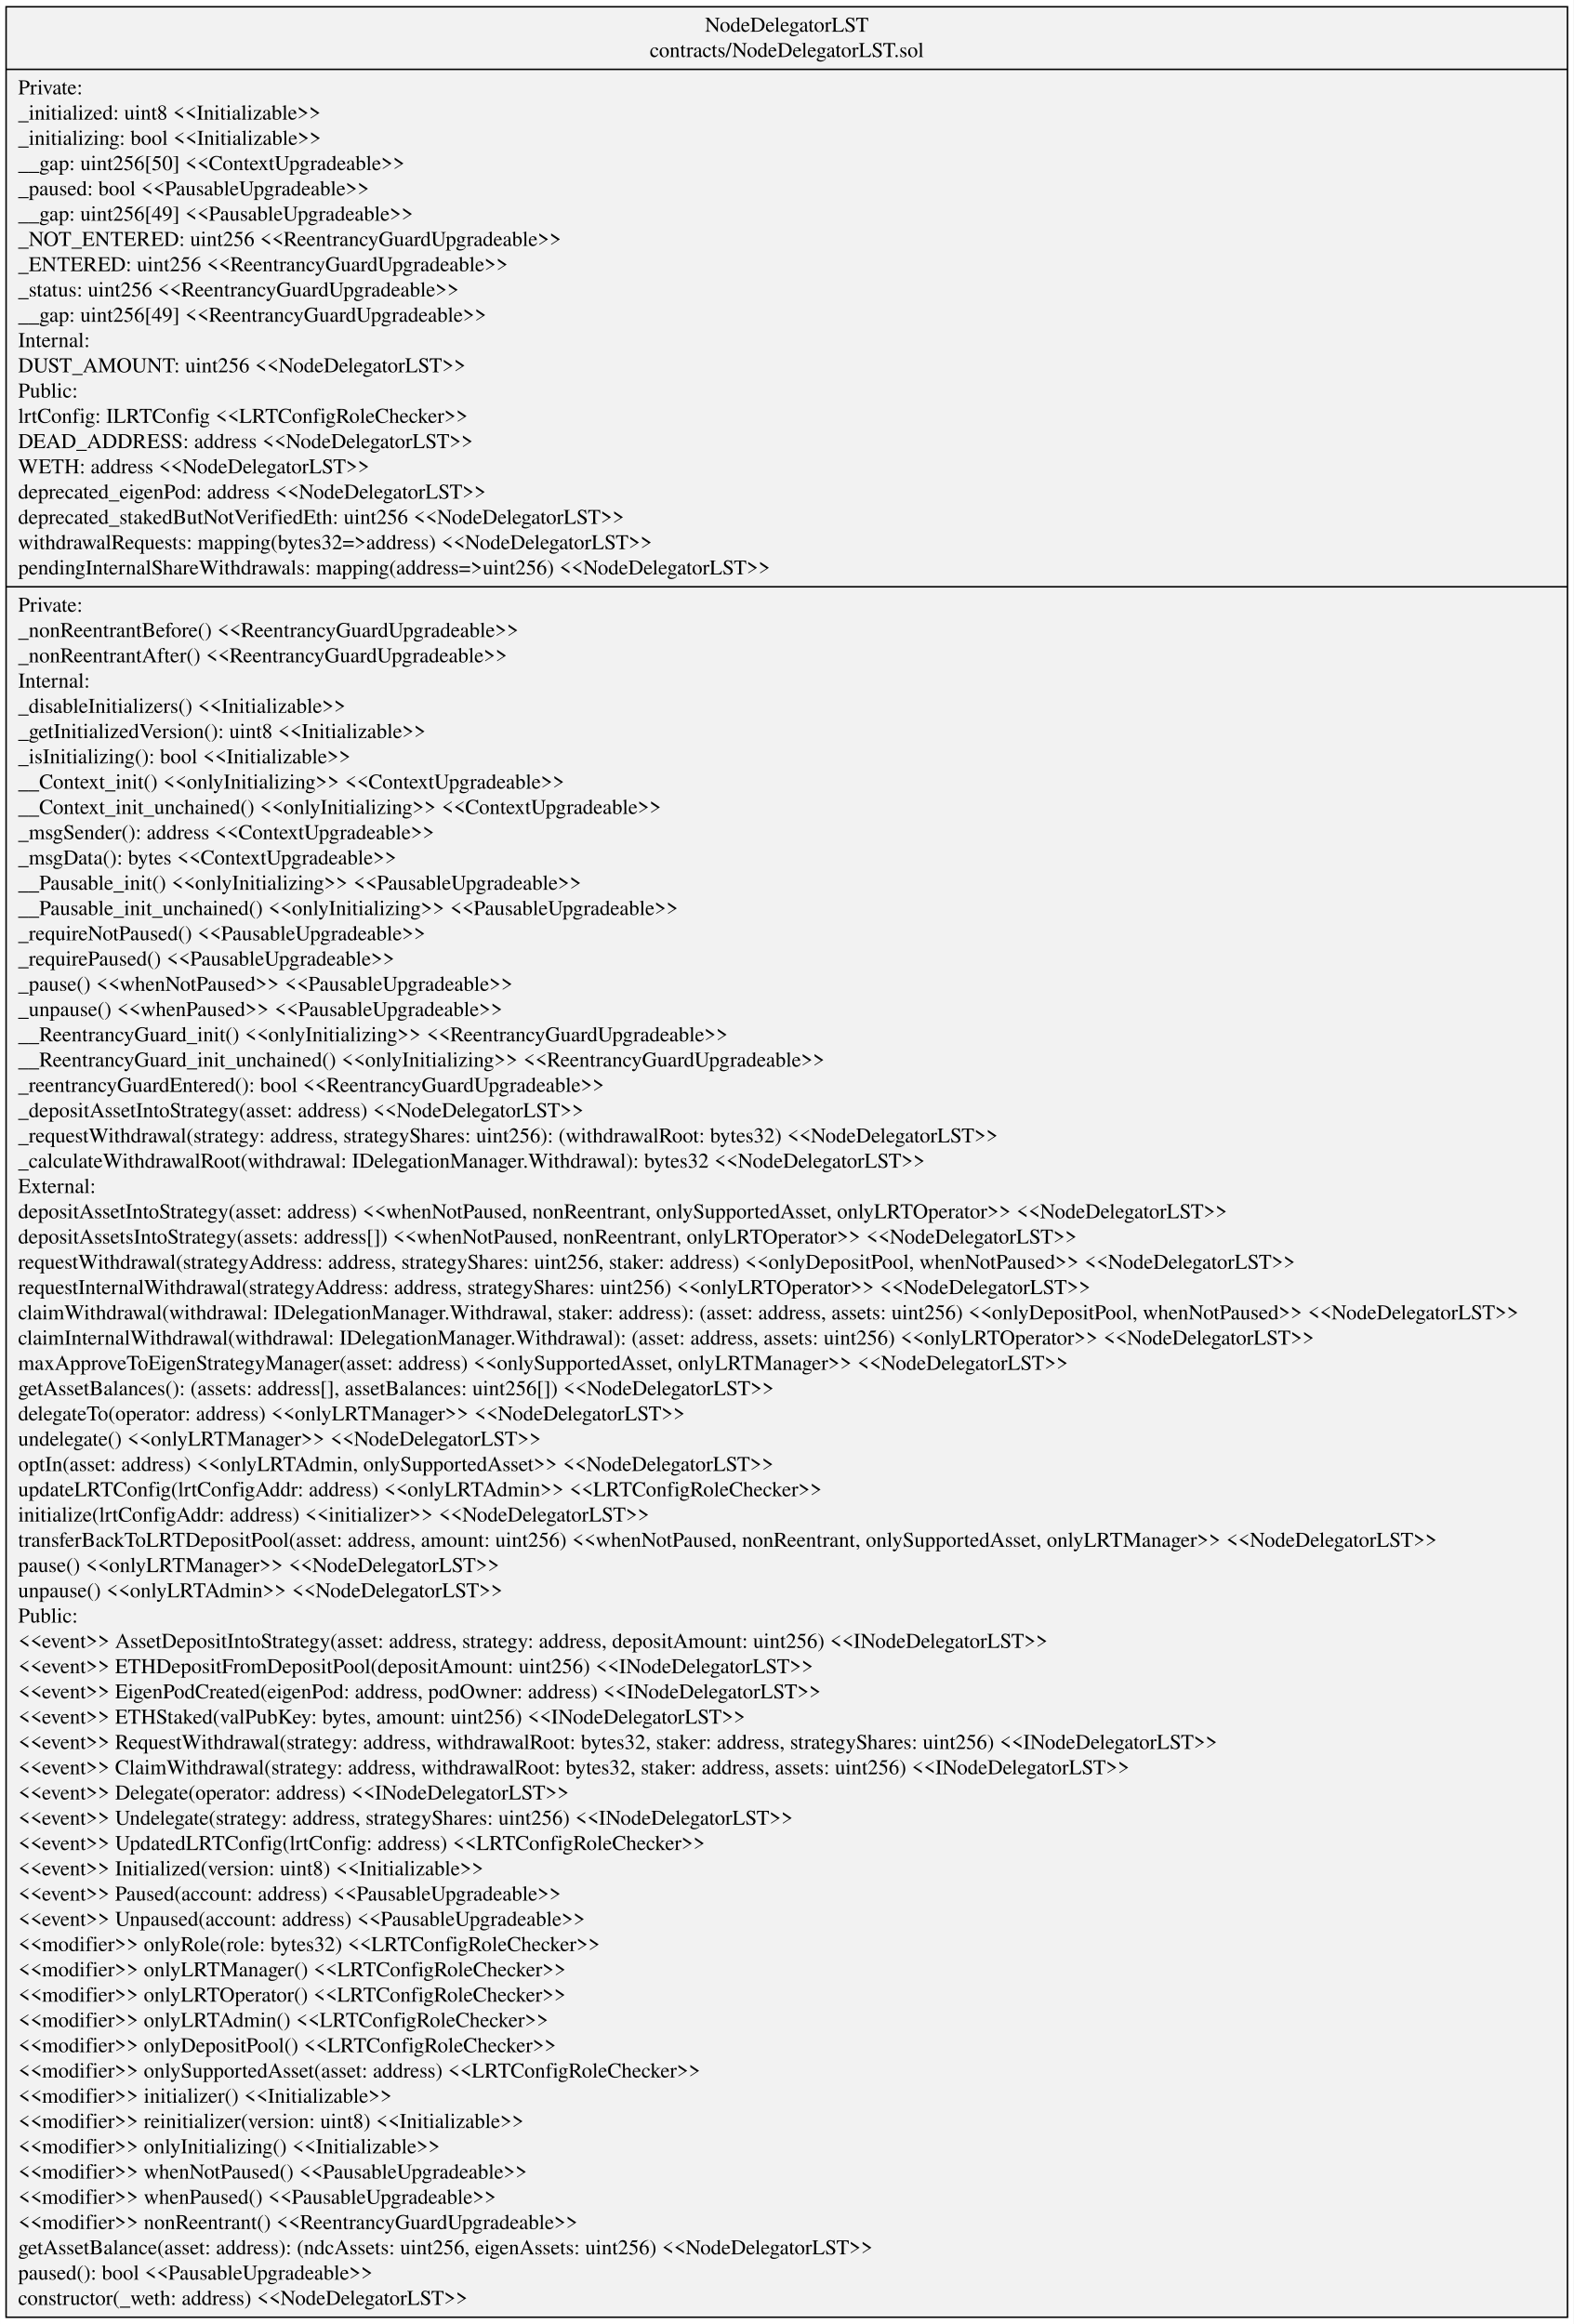
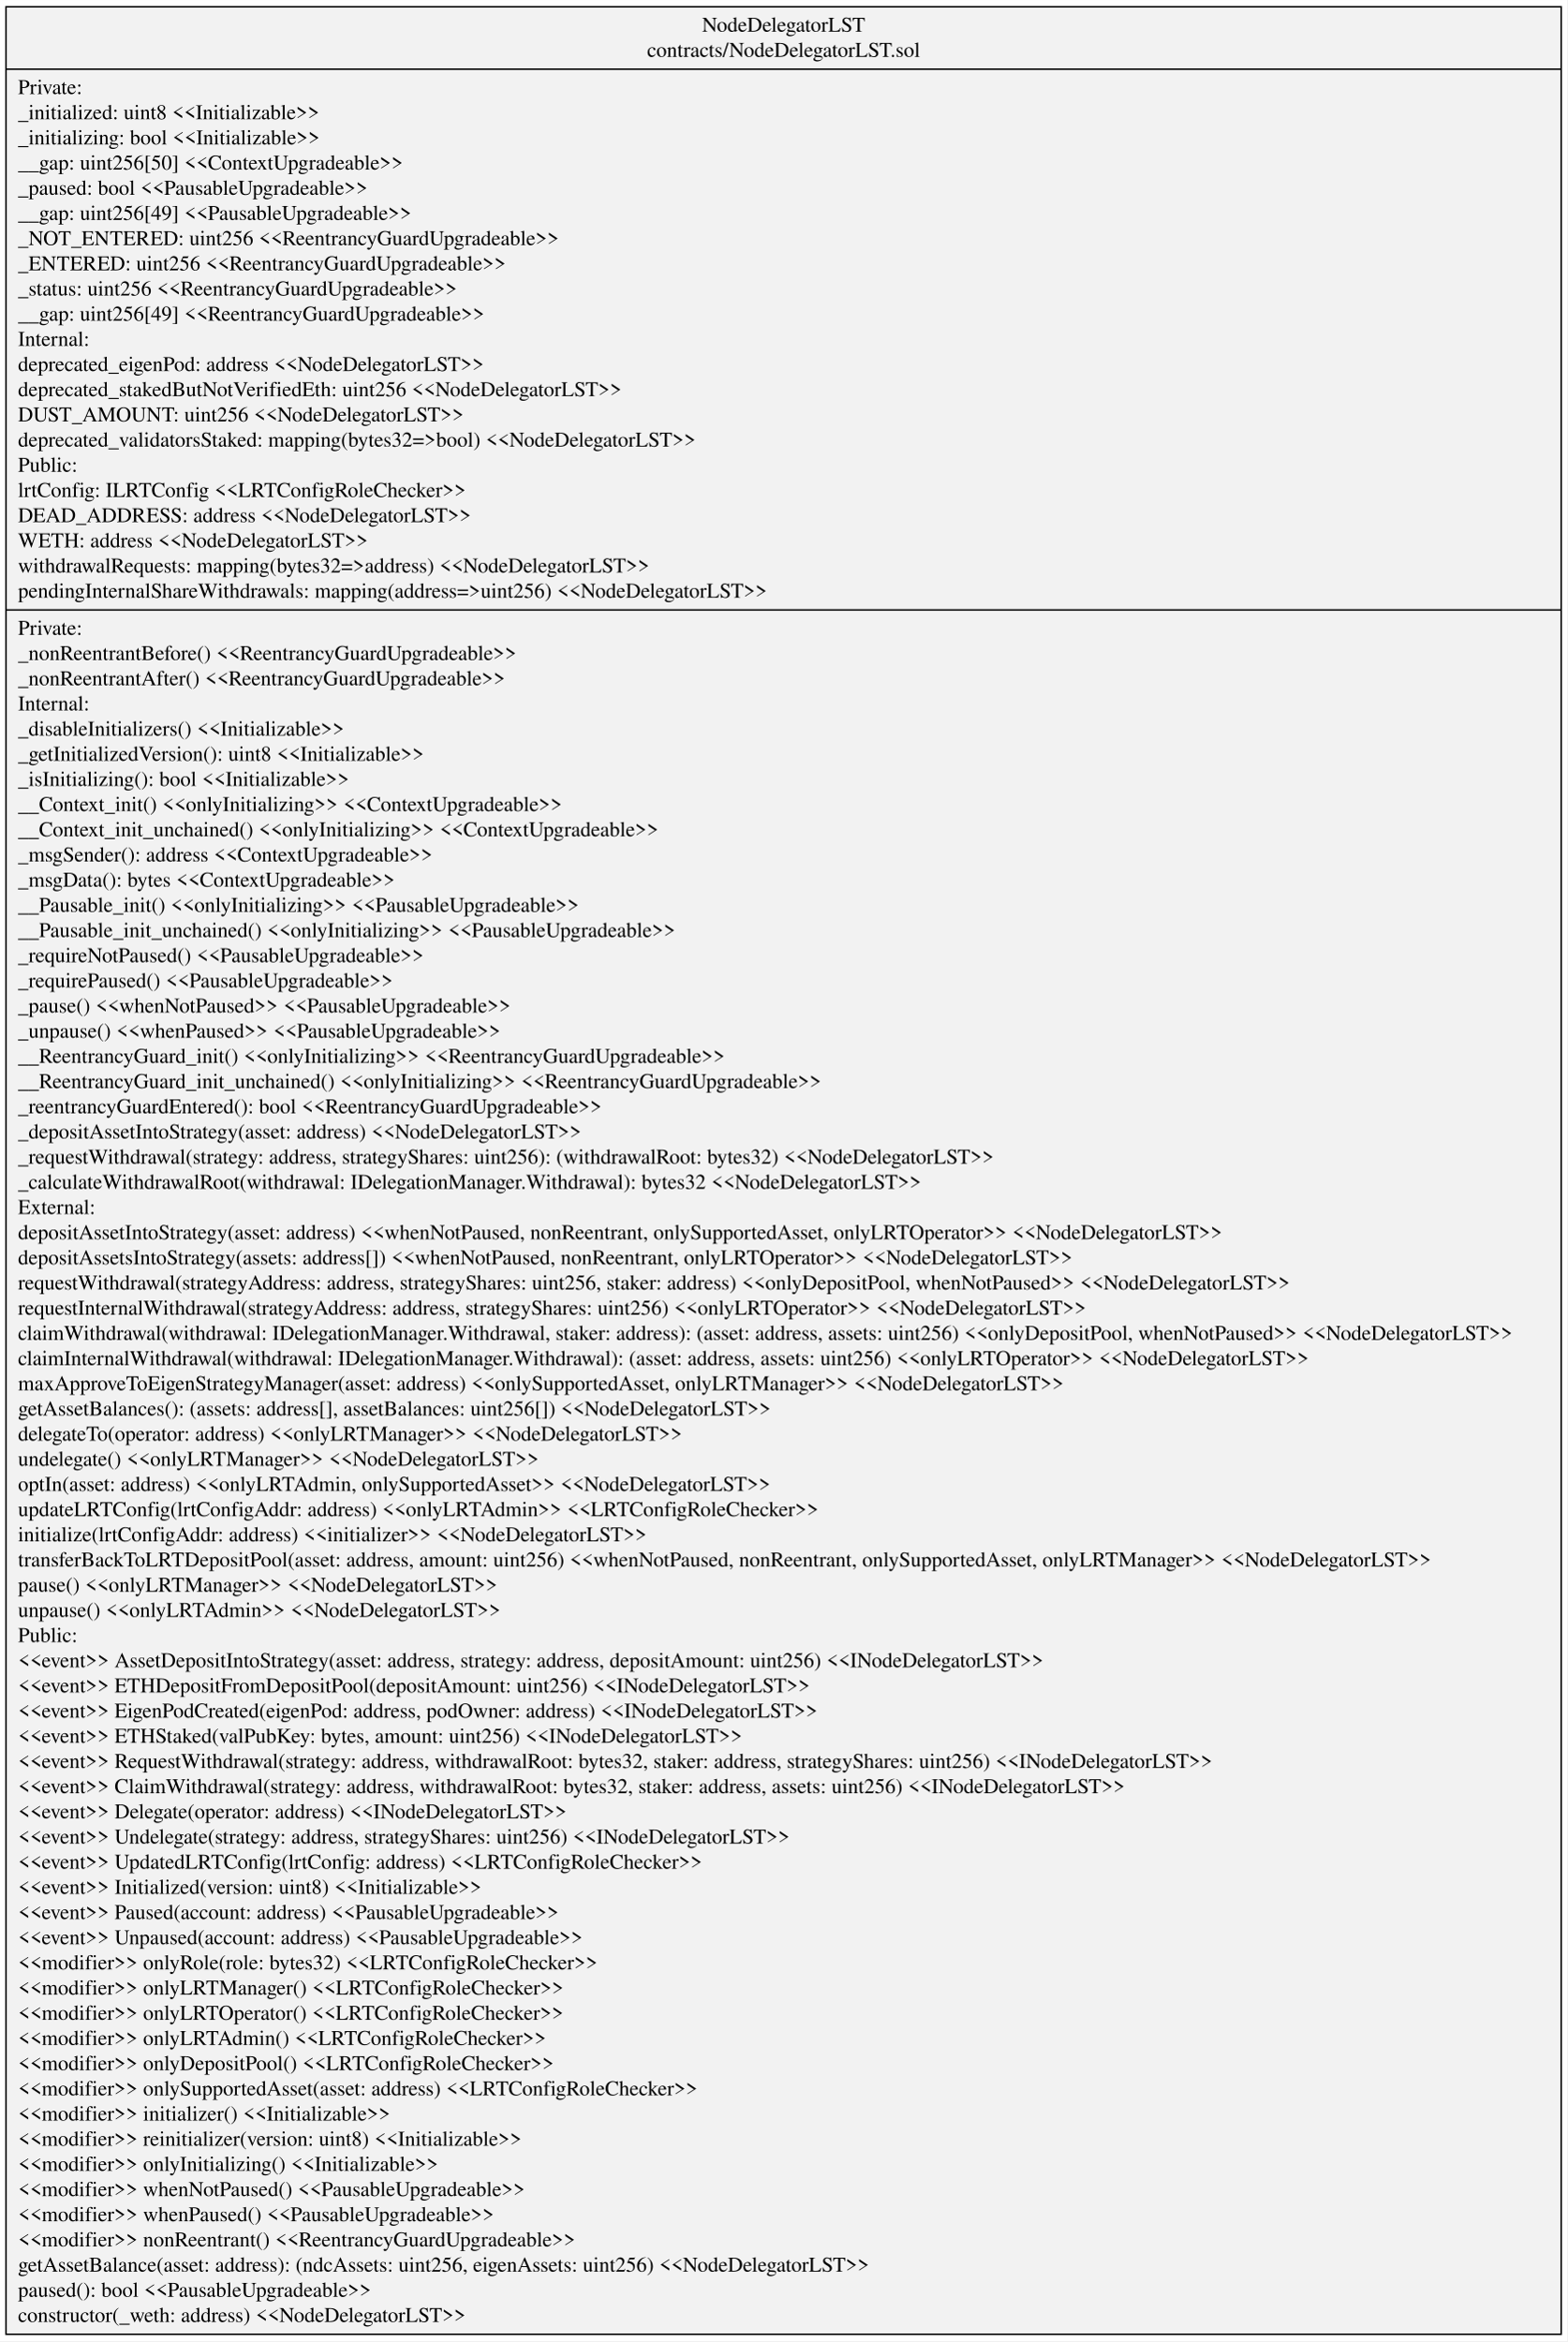
- <svg xmlns="http://www.w3.org/2000/svg" width="1046pt" height="1545pt" viewBox="0.00 0.00 1045.90 1545.00">
-   <g id="graph0" class="graph" transform="scale(1 1) rotate(0) translate(4 1541)">
-     <polygon fill="white" stroke="transparent" points="-4,4 -4,-1541 1041.9,-1541 1041.9,4 -4,4" />
+ <svg xmlns="http://www.w3.org/2000/svg" width="1046pt" height="1562pt" viewBox="0.00 0.00 1045.90 1561.80">
+   <g id="graph0" class="graph" transform="scale(1 1) rotate(0) translate(4 1557.8)">
+     <polygon fill="white" stroke="transparent" points="-4,4 -4,-1557.8 1041.9,-1557.8 1041.9,4 -4,4" />
    <g id="node1" class="node">
-       <polygon fill="#f2f2f2" stroke="black" points="0,-0.5 0,-1536.5 1037.9,-1536.5 1037.9,-0.5 0,-0.5" />
-       <text text-anchor="middle" x="518.95" y="-1519.9" font-family="Times,serif" font-size="14.00">NodeDelegatorLST</text>
-       <text text-anchor="middle" x="518.95" y="-1503.1" font-family="Times,serif" font-size="14.00">contracts/NodeDelegatorLST.sol</text>
-       <polyline fill="none" stroke="black" points="0,-1494.9 1037.9,-1494.9 " />
-       <text text-anchor="start" x="8" y="-1478.3" font-family="Times,serif" font-size="14.00">Private:</text>
-       <text text-anchor="start" x="8" y="-1461.5" font-family="Times,serif" font-size="14.00">   _initialized: uint8 &lt;&lt;Initializable&gt;&gt;</text>
-       <text text-anchor="start" x="8" y="-1444.7" font-family="Times,serif" font-size="14.00">   _initializing: bool &lt;&lt;Initializable&gt;&gt;</text>
-       <text text-anchor="start" x="8" y="-1427.9" font-family="Times,serif" font-size="14.00">   __gap: uint256[50] &lt;&lt;ContextUpgradeable&gt;&gt;</text>
-       <text text-anchor="start" x="8" y="-1411.1" font-family="Times,serif" font-size="14.00">   _paused: bool &lt;&lt;PausableUpgradeable&gt;&gt;</text>
-       <text text-anchor="start" x="8" y="-1394.3" font-family="Times,serif" font-size="14.00">   __gap: uint256[49] &lt;&lt;PausableUpgradeable&gt;&gt;</text>
-       <text text-anchor="start" x="8" y="-1377.5" font-family="Times,serif" font-size="14.00">   _NOT_ENTERED: uint256 &lt;&lt;ReentrancyGuardUpgradeable&gt;&gt;</text>
-       <text text-anchor="start" x="8" y="-1360.7" font-family="Times,serif" font-size="14.00">   _ENTERED: uint256 &lt;&lt;ReentrancyGuardUpgradeable&gt;&gt;</text>
-       <text text-anchor="start" x="8" y="-1343.9" font-family="Times,serif" font-size="14.00">   _status: uint256 &lt;&lt;ReentrancyGuardUpgradeable&gt;&gt;</text>
-       <text text-anchor="start" x="8" y="-1327.1" font-family="Times,serif" font-size="14.00">   __gap: uint256[49] &lt;&lt;ReentrancyGuardUpgradeable&gt;&gt;</text>
-       <text text-anchor="start" x="8" y="-1310.3" font-family="Times,serif" font-size="14.00">Internal:</text>
-       <text text-anchor="start" x="8" y="-1293.5" font-family="Times,serif" font-size="14.00">   DUST_AMOUNT: uint256 &lt;&lt;NodeDelegatorLST&gt;&gt;</text>
-       <text text-anchor="start" x="8" y="-1276.7" font-family="Times,serif" font-size="14.00">Public:</text>
-       <text text-anchor="start" x="8" y="-1259.9" font-family="Times,serif" font-size="14.00">   lrtConfig: ILRTConfig &lt;&lt;LRTConfigRoleChecker&gt;&gt;</text>
-       <text text-anchor="start" x="8" y="-1243.1" font-family="Times,serif" font-size="14.00">   DEAD_ADDRESS: address &lt;&lt;NodeDelegatorLST&gt;&gt;</text>
-       <text text-anchor="start" x="8" y="-1226.3" font-family="Times,serif" font-size="14.00">   WETH: address &lt;&lt;NodeDelegatorLST&gt;&gt;</text>
-       <text text-anchor="start" x="8" y="-1209.5" font-family="Times,serif" font-size="14.00">   deprecated_eigenPod: address &lt;&lt;NodeDelegatorLST&gt;&gt;</text>
-       <text text-anchor="start" x="8" y="-1192.7" font-family="Times,serif" font-size="14.00">   deprecated_stakedButNotVerifiedEth: uint256 &lt;&lt;NodeDelegatorLST&gt;&gt;</text>
+       <polygon fill="#f2f2f2" stroke="black" points="0,-0.5 0,-1553.3 1037.9,-1553.3 1037.9,-0.5 0,-0.5" />
+       <text text-anchor="middle" x="518.95" y="-1536.7" font-family="Times,serif" font-size="14.00">NodeDelegatorLST</text>
+       <text text-anchor="middle" x="518.95" y="-1519.9" font-family="Times,serif" font-size="14.00">contracts/NodeDelegatorLST.sol</text>
+       <polyline fill="none" stroke="black" points="0,-1511.7 1037.9,-1511.7 " />
+       <text text-anchor="start" x="8" y="-1495.1" font-family="Times,serif" font-size="14.00">Private:</text>
+       <text text-anchor="start" x="8" y="-1478.3" font-family="Times,serif" font-size="14.00">   _initialized: uint8 &lt;&lt;Initializable&gt;&gt;</text>
+       <text text-anchor="start" x="8" y="-1461.5" font-family="Times,serif" font-size="14.00">   _initializing: bool &lt;&lt;Initializable&gt;&gt;</text>
+       <text text-anchor="start" x="8" y="-1444.7" font-family="Times,serif" font-size="14.00">   __gap: uint256[50] &lt;&lt;ContextUpgradeable&gt;&gt;</text>
+       <text text-anchor="start" x="8" y="-1427.9" font-family="Times,serif" font-size="14.00">   _paused: bool &lt;&lt;PausableUpgradeable&gt;&gt;</text>
+       <text text-anchor="start" x="8" y="-1411.1" font-family="Times,serif" font-size="14.00">   __gap: uint256[49] &lt;&lt;PausableUpgradeable&gt;&gt;</text>
+       <text text-anchor="start" x="8" y="-1394.3" font-family="Times,serif" font-size="14.00">   _NOT_ENTERED: uint256 &lt;&lt;ReentrancyGuardUpgradeable&gt;&gt;</text>
+       <text text-anchor="start" x="8" y="-1377.5" font-family="Times,serif" font-size="14.00">   _ENTERED: uint256 &lt;&lt;ReentrancyGuardUpgradeable&gt;&gt;</text>
+       <text text-anchor="start" x="8" y="-1360.7" font-family="Times,serif" font-size="14.00">   _status: uint256 &lt;&lt;ReentrancyGuardUpgradeable&gt;&gt;</text>
+       <text text-anchor="start" x="8" y="-1343.9" font-family="Times,serif" font-size="14.00">   __gap: uint256[49] &lt;&lt;ReentrancyGuardUpgradeable&gt;&gt;</text>
+       <text text-anchor="start" x="8" y="-1327.1" font-family="Times,serif" font-size="14.00">Internal:</text>
+       <text text-anchor="start" x="8" y="-1310.3" font-family="Times,serif" font-size="14.00">   deprecated_eigenPod: address &lt;&lt;NodeDelegatorLST&gt;&gt;</text>
+       <text text-anchor="start" x="8" y="-1293.5" font-family="Times,serif" font-size="14.00">   deprecated_stakedButNotVerifiedEth: uint256 &lt;&lt;NodeDelegatorLST&gt;&gt;</text>
+       <text text-anchor="start" x="8" y="-1276.7" font-family="Times,serif" font-size="14.00">   DUST_AMOUNT: uint256 &lt;&lt;NodeDelegatorLST&gt;&gt;</text>
+       <text text-anchor="start" x="8" y="-1259.9" font-family="Times,serif" font-size="14.00">   deprecated_validatorsStaked: mapping(bytes32=&gt;bool) &lt;&lt;NodeDelegatorLST&gt;&gt;</text>
+       <text text-anchor="start" x="8" y="-1243.1" font-family="Times,serif" font-size="14.00">Public:</text>
+       <text text-anchor="start" x="8" y="-1226.3" font-family="Times,serif" font-size="14.00">   lrtConfig: ILRTConfig &lt;&lt;LRTConfigRoleChecker&gt;&gt;</text>
+       <text text-anchor="start" x="8" y="-1209.5" font-family="Times,serif" font-size="14.00">   DEAD_ADDRESS: address &lt;&lt;NodeDelegatorLST&gt;&gt;</text>
+       <text text-anchor="start" x="8" y="-1192.7" font-family="Times,serif" font-size="14.00">   WETH: address &lt;&lt;NodeDelegatorLST&gt;&gt;</text>
      <text text-anchor="start" x="8" y="-1175.9" font-family="Times,serif" font-size="14.00">   withdrawalRequests: mapping(bytes32=&gt;address) &lt;&lt;NodeDelegatorLST&gt;&gt;</text>
      <text text-anchor="start" x="8" y="-1159.1" font-family="Times,serif" font-size="14.00">   pendingInternalShareWithdrawals: mapping(address=&gt;uint256) &lt;&lt;NodeDelegatorLST&gt;&gt;</text>
      <polyline fill="none" stroke="black" points="0,-1150.9 1037.9,-1150.9 " />
      <text text-anchor="start" x="8" y="-1134.3" font-family="Times,serif" font-size="14.00">Private:</text>
      <text text-anchor="start" x="8" y="-1117.5" font-family="Times,serif" font-size="14.00">    _nonReentrantBefore() &lt;&lt;ReentrancyGuardUpgradeable&gt;&gt;</text>
      <text text-anchor="start" x="8" y="-1100.7" font-family="Times,serif" font-size="14.00">    _nonReentrantAfter() &lt;&lt;ReentrancyGuardUpgradeable&gt;&gt;</text>
      <text text-anchor="start" x="8" y="-1083.9" font-family="Times,serif" font-size="14.00">Internal:</text>
      <text text-anchor="start" x="8" y="-1067.1" font-family="Times,serif" font-size="14.00">    _disableInitializers() &lt;&lt;Initializable&gt;&gt;</text>
      <text text-anchor="start" x="8" y="-1050.3" font-family="Times,serif" font-size="14.00">    _getInitializedVersion(): uint8 &lt;&lt;Initializable&gt;&gt;</text>
      <text text-anchor="start" x="8" y="-1033.5" font-family="Times,serif" font-size="14.00">    _isInitializing(): bool &lt;&lt;Initializable&gt;&gt;</text>
      <text text-anchor="start" x="8" y="-1016.7" font-family="Times,serif" font-size="14.00">    __Context_init() &lt;&lt;onlyInitializing&gt;&gt; &lt;&lt;ContextUpgradeable&gt;&gt;</text>
      <text text-anchor="start" x="8" y="-999.9" font-family="Times,serif" font-size="14.00">    __Context_init_unchained() &lt;&lt;onlyInitializing&gt;&gt; &lt;&lt;ContextUpgradeable&gt;&gt;</text>
      <text text-anchor="start" x="8" y="-983.1" font-family="Times,serif" font-size="14.00">    _msgSender(): address &lt;&lt;ContextUpgradeable&gt;&gt;</text>
      <text text-anchor="start" x="8" y="-966.3" font-family="Times,serif" font-size="14.00">    _msgData(): bytes &lt;&lt;ContextUpgradeable&gt;&gt;</text>
      <text text-anchor="start" x="8" y="-949.5" font-family="Times,serif" font-size="14.00">    __Pausable_init() &lt;&lt;onlyInitializing&gt;&gt; &lt;&lt;PausableUpgradeable&gt;&gt;</text>
      <text text-anchor="start" x="8" y="-932.7" font-family="Times,serif" font-size="14.00">    __Pausable_init_unchained() &lt;&lt;onlyInitializing&gt;&gt; &lt;&lt;PausableUpgradeable&gt;&gt;</text>
      <text text-anchor="start" x="8" y="-915.9" font-family="Times,serif" font-size="14.00">    _requireNotPaused() &lt;&lt;PausableUpgradeable&gt;&gt;</text>
      <text text-anchor="start" x="8" y="-899.1" font-family="Times,serif" font-size="14.00">    _requirePaused() &lt;&lt;PausableUpgradeable&gt;&gt;</text>
      <text text-anchor="start" x="8" y="-882.3" font-family="Times,serif" font-size="14.00">    _pause() &lt;&lt;whenNotPaused&gt;&gt; &lt;&lt;PausableUpgradeable&gt;&gt;</text>
      <text text-anchor="start" x="8" y="-865.5" font-family="Times,serif" font-size="14.00">    _unpause() &lt;&lt;whenPaused&gt;&gt; &lt;&lt;PausableUpgradeable&gt;&gt;</text>
      <text text-anchor="start" x="8" y="-848.7" font-family="Times,serif" font-size="14.00">    __ReentrancyGuard_init() &lt;&lt;onlyInitializing&gt;&gt; &lt;&lt;ReentrancyGuardUpgradeable&gt;&gt;</text>
      <text text-anchor="start" x="8" y="-831.9" font-family="Times,serif" font-size="14.00">    __ReentrancyGuard_init_unchained() &lt;&lt;onlyInitializing&gt;&gt; &lt;&lt;ReentrancyGuardUpgradeable&gt;&gt;</text>
      <text text-anchor="start" x="8" y="-815.1" font-family="Times,serif" font-size="14.00">    _reentrancyGuardEntered(): bool &lt;&lt;ReentrancyGuardUpgradeable&gt;&gt;</text>
      <text text-anchor="start" x="8" y="-798.3" font-family="Times,serif" font-size="14.00">    _depositAssetIntoStrategy(asset: address) &lt;&lt;NodeDelegatorLST&gt;&gt;</text>
      <text text-anchor="start" x="8" y="-781.5" font-family="Times,serif" font-size="14.00">    _requestWithdrawal(strategy: address, strategyShares: uint256): (withdrawalRoot: bytes32) &lt;&lt;NodeDelegatorLST&gt;&gt;</text>
      <text text-anchor="start" x="8" y="-764.7" font-family="Times,serif" font-size="14.00">    _calculateWithdrawalRoot(withdrawal: IDelegationManager.Withdrawal): bytes32 &lt;&lt;NodeDelegatorLST&gt;&gt;</text>
      <text text-anchor="start" x="8" y="-747.9" font-family="Times,serif" font-size="14.00">External:</text>
      <text text-anchor="start" x="8" y="-731.1" font-family="Times,serif" font-size="14.00">    depositAssetIntoStrategy(asset: address) &lt;&lt;whenNotPaused, nonReentrant, onlySupportedAsset, onlyLRTOperator&gt;&gt; &lt;&lt;NodeDelegatorLST&gt;&gt;</text>
      <text text-anchor="start" x="8" y="-714.3" font-family="Times,serif" font-size="14.00">    depositAssetsIntoStrategy(assets: address[]) &lt;&lt;whenNotPaused, nonReentrant, onlyLRTOperator&gt;&gt; &lt;&lt;NodeDelegatorLST&gt;&gt;</text>
      <text text-anchor="start" x="8" y="-697.5" font-family="Times,serif" font-size="14.00">    requestWithdrawal(strategyAddress: address, strategyShares: uint256, staker: address) &lt;&lt;onlyDepositPool, whenNotPaused&gt;&gt; &lt;&lt;NodeDelegatorLST&gt;&gt;</text>
      <text text-anchor="start" x="8" y="-680.7" font-family="Times,serif" font-size="14.00">    requestInternalWithdrawal(strategyAddress: address, strategyShares: uint256) &lt;&lt;onlyLRTOperator&gt;&gt; &lt;&lt;NodeDelegatorLST&gt;&gt;</text>
      <text text-anchor="start" x="8" y="-663.9" font-family="Times,serif" font-size="14.00">    claimWithdrawal(withdrawal: IDelegationManager.Withdrawal, staker: address): (asset: address, assets: uint256) &lt;&lt;onlyDepositPool, whenNotPaused&gt;&gt; &lt;&lt;NodeDelegatorLST&gt;&gt;</text>
      <text text-anchor="start" x="8" y="-647.1" font-family="Times,serif" font-size="14.00">    claimInternalWithdrawal(withdrawal: IDelegationManager.Withdrawal): (asset: address, assets: uint256) &lt;&lt;onlyLRTOperator&gt;&gt; &lt;&lt;NodeDelegatorLST&gt;&gt;</text>
      <text text-anchor="start" x="8" y="-630.3" font-family="Times,serif" font-size="14.00">    maxApproveToEigenStrategyManager(asset: address) &lt;&lt;onlySupportedAsset, onlyLRTManager&gt;&gt; &lt;&lt;NodeDelegatorLST&gt;&gt;</text>
      <text text-anchor="start" x="8" y="-613.5" font-family="Times,serif" font-size="14.00">    getAssetBalances(): (assets: address[], assetBalances: uint256[]) &lt;&lt;NodeDelegatorLST&gt;&gt;</text>
      <text text-anchor="start" x="8" y="-596.7" font-family="Times,serif" font-size="14.00">    delegateTo(operator: address) &lt;&lt;onlyLRTManager&gt;&gt; &lt;&lt;NodeDelegatorLST&gt;&gt;</text>
      <text text-anchor="start" x="8" y="-579.9" font-family="Times,serif" font-size="14.00">    undelegate() &lt;&lt;onlyLRTManager&gt;&gt; &lt;&lt;NodeDelegatorLST&gt;&gt;</text>
      <text text-anchor="start" x="8" y="-563.1" font-family="Times,serif" font-size="14.00">    optIn(asset: address) &lt;&lt;onlyLRTAdmin, onlySupportedAsset&gt;&gt; &lt;&lt;NodeDelegatorLST&gt;&gt;</text>
      <text text-anchor="start" x="8" y="-546.3" font-family="Times,serif" font-size="14.00">    updateLRTConfig(lrtConfigAddr: address) &lt;&lt;onlyLRTAdmin&gt;&gt; &lt;&lt;LRTConfigRoleChecker&gt;&gt;</text>
      <text text-anchor="start" x="8" y="-529.5" font-family="Times,serif" font-size="14.00">    initialize(lrtConfigAddr: address) &lt;&lt;initializer&gt;&gt; &lt;&lt;NodeDelegatorLST&gt;&gt;</text>
      <text text-anchor="start" x="8" y="-512.7" font-family="Times,serif" font-size="14.00">    transferBackToLRTDepositPool(asset: address, amount: uint256) &lt;&lt;whenNotPaused, nonReentrant, onlySupportedAsset, onlyLRTManager&gt;&gt; &lt;&lt;NodeDelegatorLST&gt;&gt;</text>
      <text text-anchor="start" x="8" y="-495.9" font-family="Times,serif" font-size="14.00">    pause() &lt;&lt;onlyLRTManager&gt;&gt; &lt;&lt;NodeDelegatorLST&gt;&gt;</text>
      <text text-anchor="start" x="8" y="-479.1" font-family="Times,serif" font-size="14.00">    unpause() &lt;&lt;onlyLRTAdmin&gt;&gt; &lt;&lt;NodeDelegatorLST&gt;&gt;</text>
      <text text-anchor="start" x="8" y="-462.3" font-family="Times,serif" font-size="14.00">Public:</text>
      <text text-anchor="start" x="8" y="-445.5" font-family="Times,serif" font-size="14.00">    &lt;&lt;event&gt;&gt; AssetDepositIntoStrategy(asset: address, strategy: address, depositAmount: uint256) &lt;&lt;INodeDelegatorLST&gt;&gt;</text>
      <text text-anchor="start" x="8" y="-428.7" font-family="Times,serif" font-size="14.00">    &lt;&lt;event&gt;&gt; ETHDepositFromDepositPool(depositAmount: uint256) &lt;&lt;INodeDelegatorLST&gt;&gt;</text>
      <text text-anchor="start" x="8" y="-411.9" font-family="Times,serif" font-size="14.00">    &lt;&lt;event&gt;&gt; EigenPodCreated(eigenPod: address, podOwner: address) &lt;&lt;INodeDelegatorLST&gt;&gt;</text>
      <text text-anchor="start" x="8" y="-395.1" font-family="Times,serif" font-size="14.00">    &lt;&lt;event&gt;&gt; ETHStaked(valPubKey: bytes, amount: uint256) &lt;&lt;INodeDelegatorLST&gt;&gt;</text>
      <text text-anchor="start" x="8" y="-378.3" font-family="Times,serif" font-size="14.00">    &lt;&lt;event&gt;&gt; RequestWithdrawal(strategy: address, withdrawalRoot: bytes32, staker: address, strategyShares: uint256) &lt;&lt;INodeDelegatorLST&gt;&gt;</text>
      <text text-anchor="start" x="8" y="-361.5" font-family="Times,serif" font-size="14.00">    &lt;&lt;event&gt;&gt; ClaimWithdrawal(strategy: address, withdrawalRoot: bytes32, staker: address, assets: uint256) &lt;&lt;INodeDelegatorLST&gt;&gt;</text>
      <text text-anchor="start" x="8" y="-344.7" font-family="Times,serif" font-size="14.00">    &lt;&lt;event&gt;&gt; Delegate(operator: address) &lt;&lt;INodeDelegatorLST&gt;&gt;</text>
      <text text-anchor="start" x="8" y="-327.9" font-family="Times,serif" font-size="14.00">    &lt;&lt;event&gt;&gt; Undelegate(strategy: address, strategyShares: uint256) &lt;&lt;INodeDelegatorLST&gt;&gt;</text>
      <text text-anchor="start" x="8" y="-311.1" font-family="Times,serif" font-size="14.00">    &lt;&lt;event&gt;&gt; UpdatedLRTConfig(lrtConfig: address) &lt;&lt;LRTConfigRoleChecker&gt;&gt;</text>
      <text text-anchor="start" x="8" y="-294.3" font-family="Times,serif" font-size="14.00">    &lt;&lt;event&gt;&gt; Initialized(version: uint8) &lt;&lt;Initializable&gt;&gt;</text>
      <text text-anchor="start" x="8" y="-277.5" font-family="Times,serif" font-size="14.00">    &lt;&lt;event&gt;&gt; Paused(account: address) &lt;&lt;PausableUpgradeable&gt;&gt;</text>
      <text text-anchor="start" x="8" y="-260.7" font-family="Times,serif" font-size="14.00">    &lt;&lt;event&gt;&gt; Unpaused(account: address) &lt;&lt;PausableUpgradeable&gt;&gt;</text>
      <text text-anchor="start" x="8" y="-243.9" font-family="Times,serif" font-size="14.00">    &lt;&lt;modifier&gt;&gt; onlyRole(role: bytes32) &lt;&lt;LRTConfigRoleChecker&gt;&gt;</text>
      <text text-anchor="start" x="8" y="-227.1" font-family="Times,serif" font-size="14.00">    &lt;&lt;modifier&gt;&gt; onlyLRTManager() &lt;&lt;LRTConfigRoleChecker&gt;&gt;</text>
      <text text-anchor="start" x="8" y="-210.3" font-family="Times,serif" font-size="14.00">    &lt;&lt;modifier&gt;&gt; onlyLRTOperator() &lt;&lt;LRTConfigRoleChecker&gt;&gt;</text>
      <text text-anchor="start" x="8" y="-193.5" font-family="Times,serif" font-size="14.00">    &lt;&lt;modifier&gt;&gt; onlyLRTAdmin() &lt;&lt;LRTConfigRoleChecker&gt;&gt;</text>
      <text text-anchor="start" x="8" y="-176.7" font-family="Times,serif" font-size="14.00">    &lt;&lt;modifier&gt;&gt; onlyDepositPool() &lt;&lt;LRTConfigRoleChecker&gt;&gt;</text>
      <text text-anchor="start" x="8" y="-159.9" font-family="Times,serif" font-size="14.00">    &lt;&lt;modifier&gt;&gt; onlySupportedAsset(asset: address) &lt;&lt;LRTConfigRoleChecker&gt;&gt;</text>
      <text text-anchor="start" x="8" y="-143.1" font-family="Times,serif" font-size="14.00">    &lt;&lt;modifier&gt;&gt; initializer() &lt;&lt;Initializable&gt;&gt;</text>
      <text text-anchor="start" x="8" y="-126.3" font-family="Times,serif" font-size="14.00">    &lt;&lt;modifier&gt;&gt; reinitializer(version: uint8) &lt;&lt;Initializable&gt;&gt;</text>
      <text text-anchor="start" x="8" y="-109.5" font-family="Times,serif" font-size="14.00">    &lt;&lt;modifier&gt;&gt; onlyInitializing() &lt;&lt;Initializable&gt;&gt;</text>
      <text text-anchor="start" x="8" y="-92.7" font-family="Times,serif" font-size="14.00">    &lt;&lt;modifier&gt;&gt; whenNotPaused() &lt;&lt;PausableUpgradeable&gt;&gt;</text>
      <text text-anchor="start" x="8" y="-75.9" font-family="Times,serif" font-size="14.00">    &lt;&lt;modifier&gt;&gt; whenPaused() &lt;&lt;PausableUpgradeable&gt;&gt;</text>
      <text text-anchor="start" x="8" y="-59.1" font-family="Times,serif" font-size="14.00">    &lt;&lt;modifier&gt;&gt; nonReentrant() &lt;&lt;ReentrancyGuardUpgradeable&gt;&gt;</text>
      <text text-anchor="start" x="8" y="-42.3" font-family="Times,serif" font-size="14.00">    getAssetBalance(asset: address): (ndcAssets: uint256, eigenAssets: uint256) &lt;&lt;NodeDelegatorLST&gt;&gt;</text>
      <text text-anchor="start" x="8" y="-25.5" font-family="Times,serif" font-size="14.00">    paused(): bool &lt;&lt;PausableUpgradeable&gt;&gt;</text>
      <text text-anchor="start" x="8" y="-8.7" font-family="Times,serif" font-size="14.00">    constructor(_weth: address) &lt;&lt;NodeDelegatorLST&gt;&gt;</text>
    </g>
  </g>
</svg>
